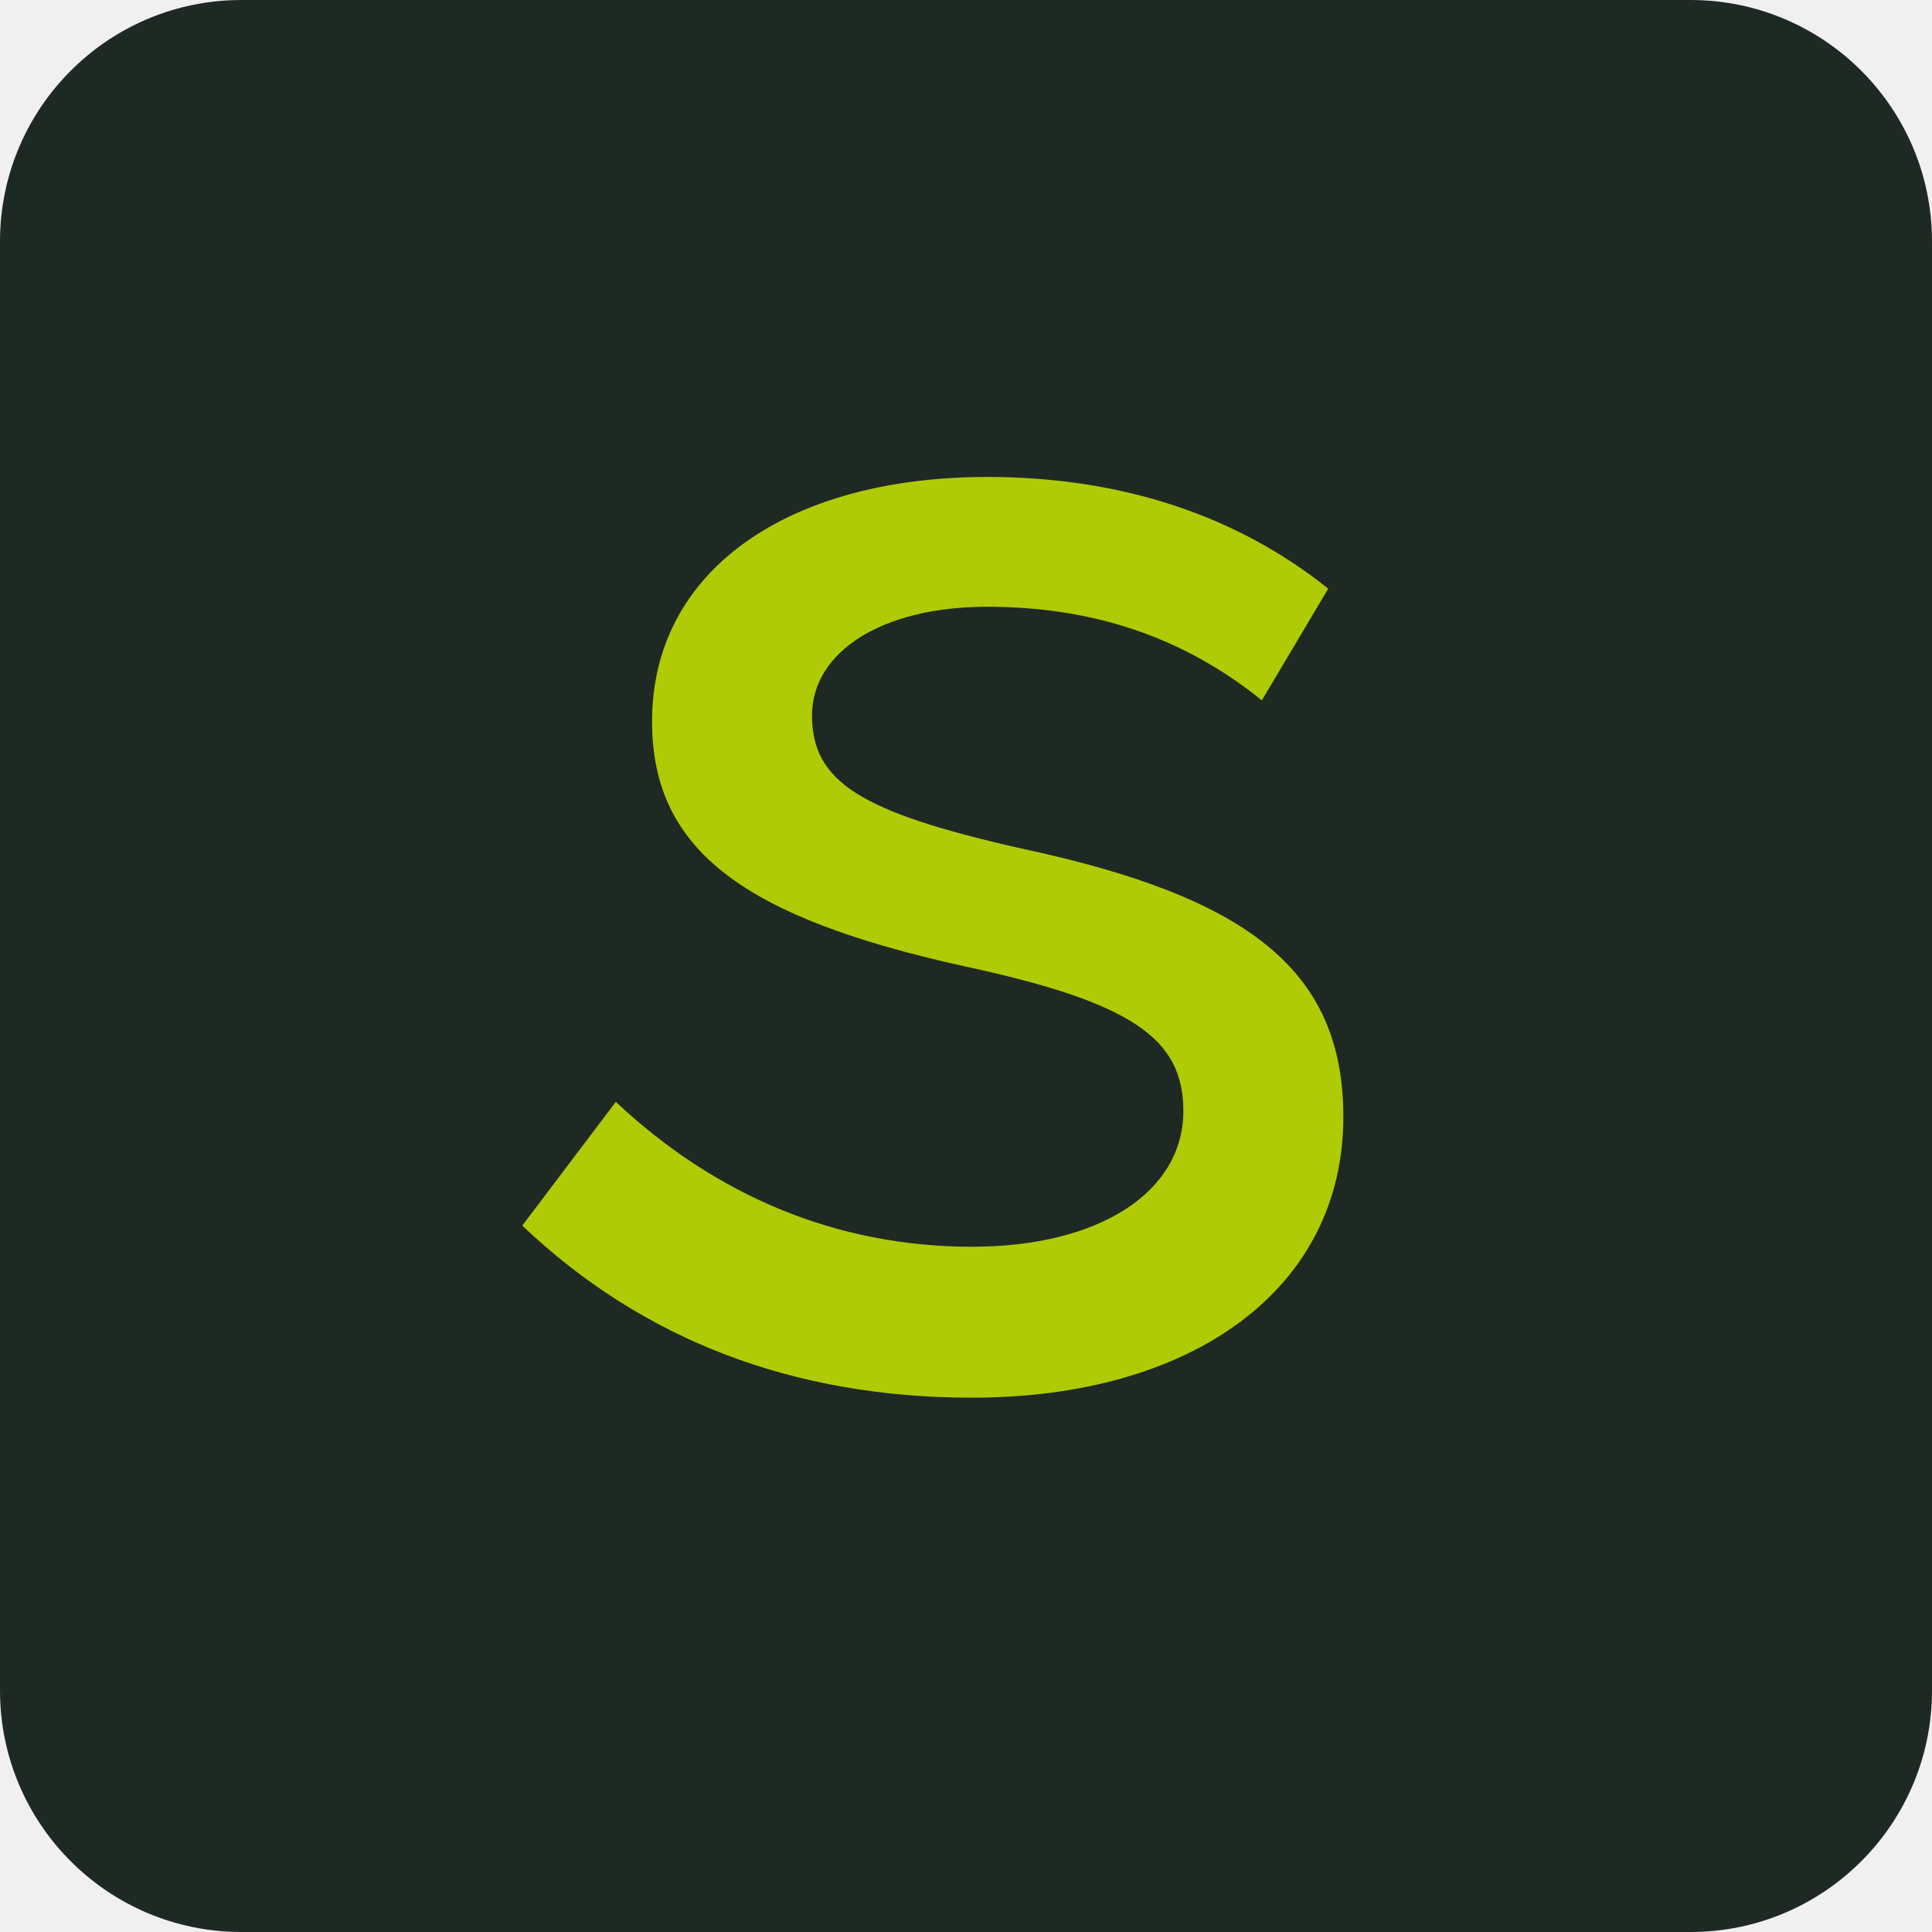
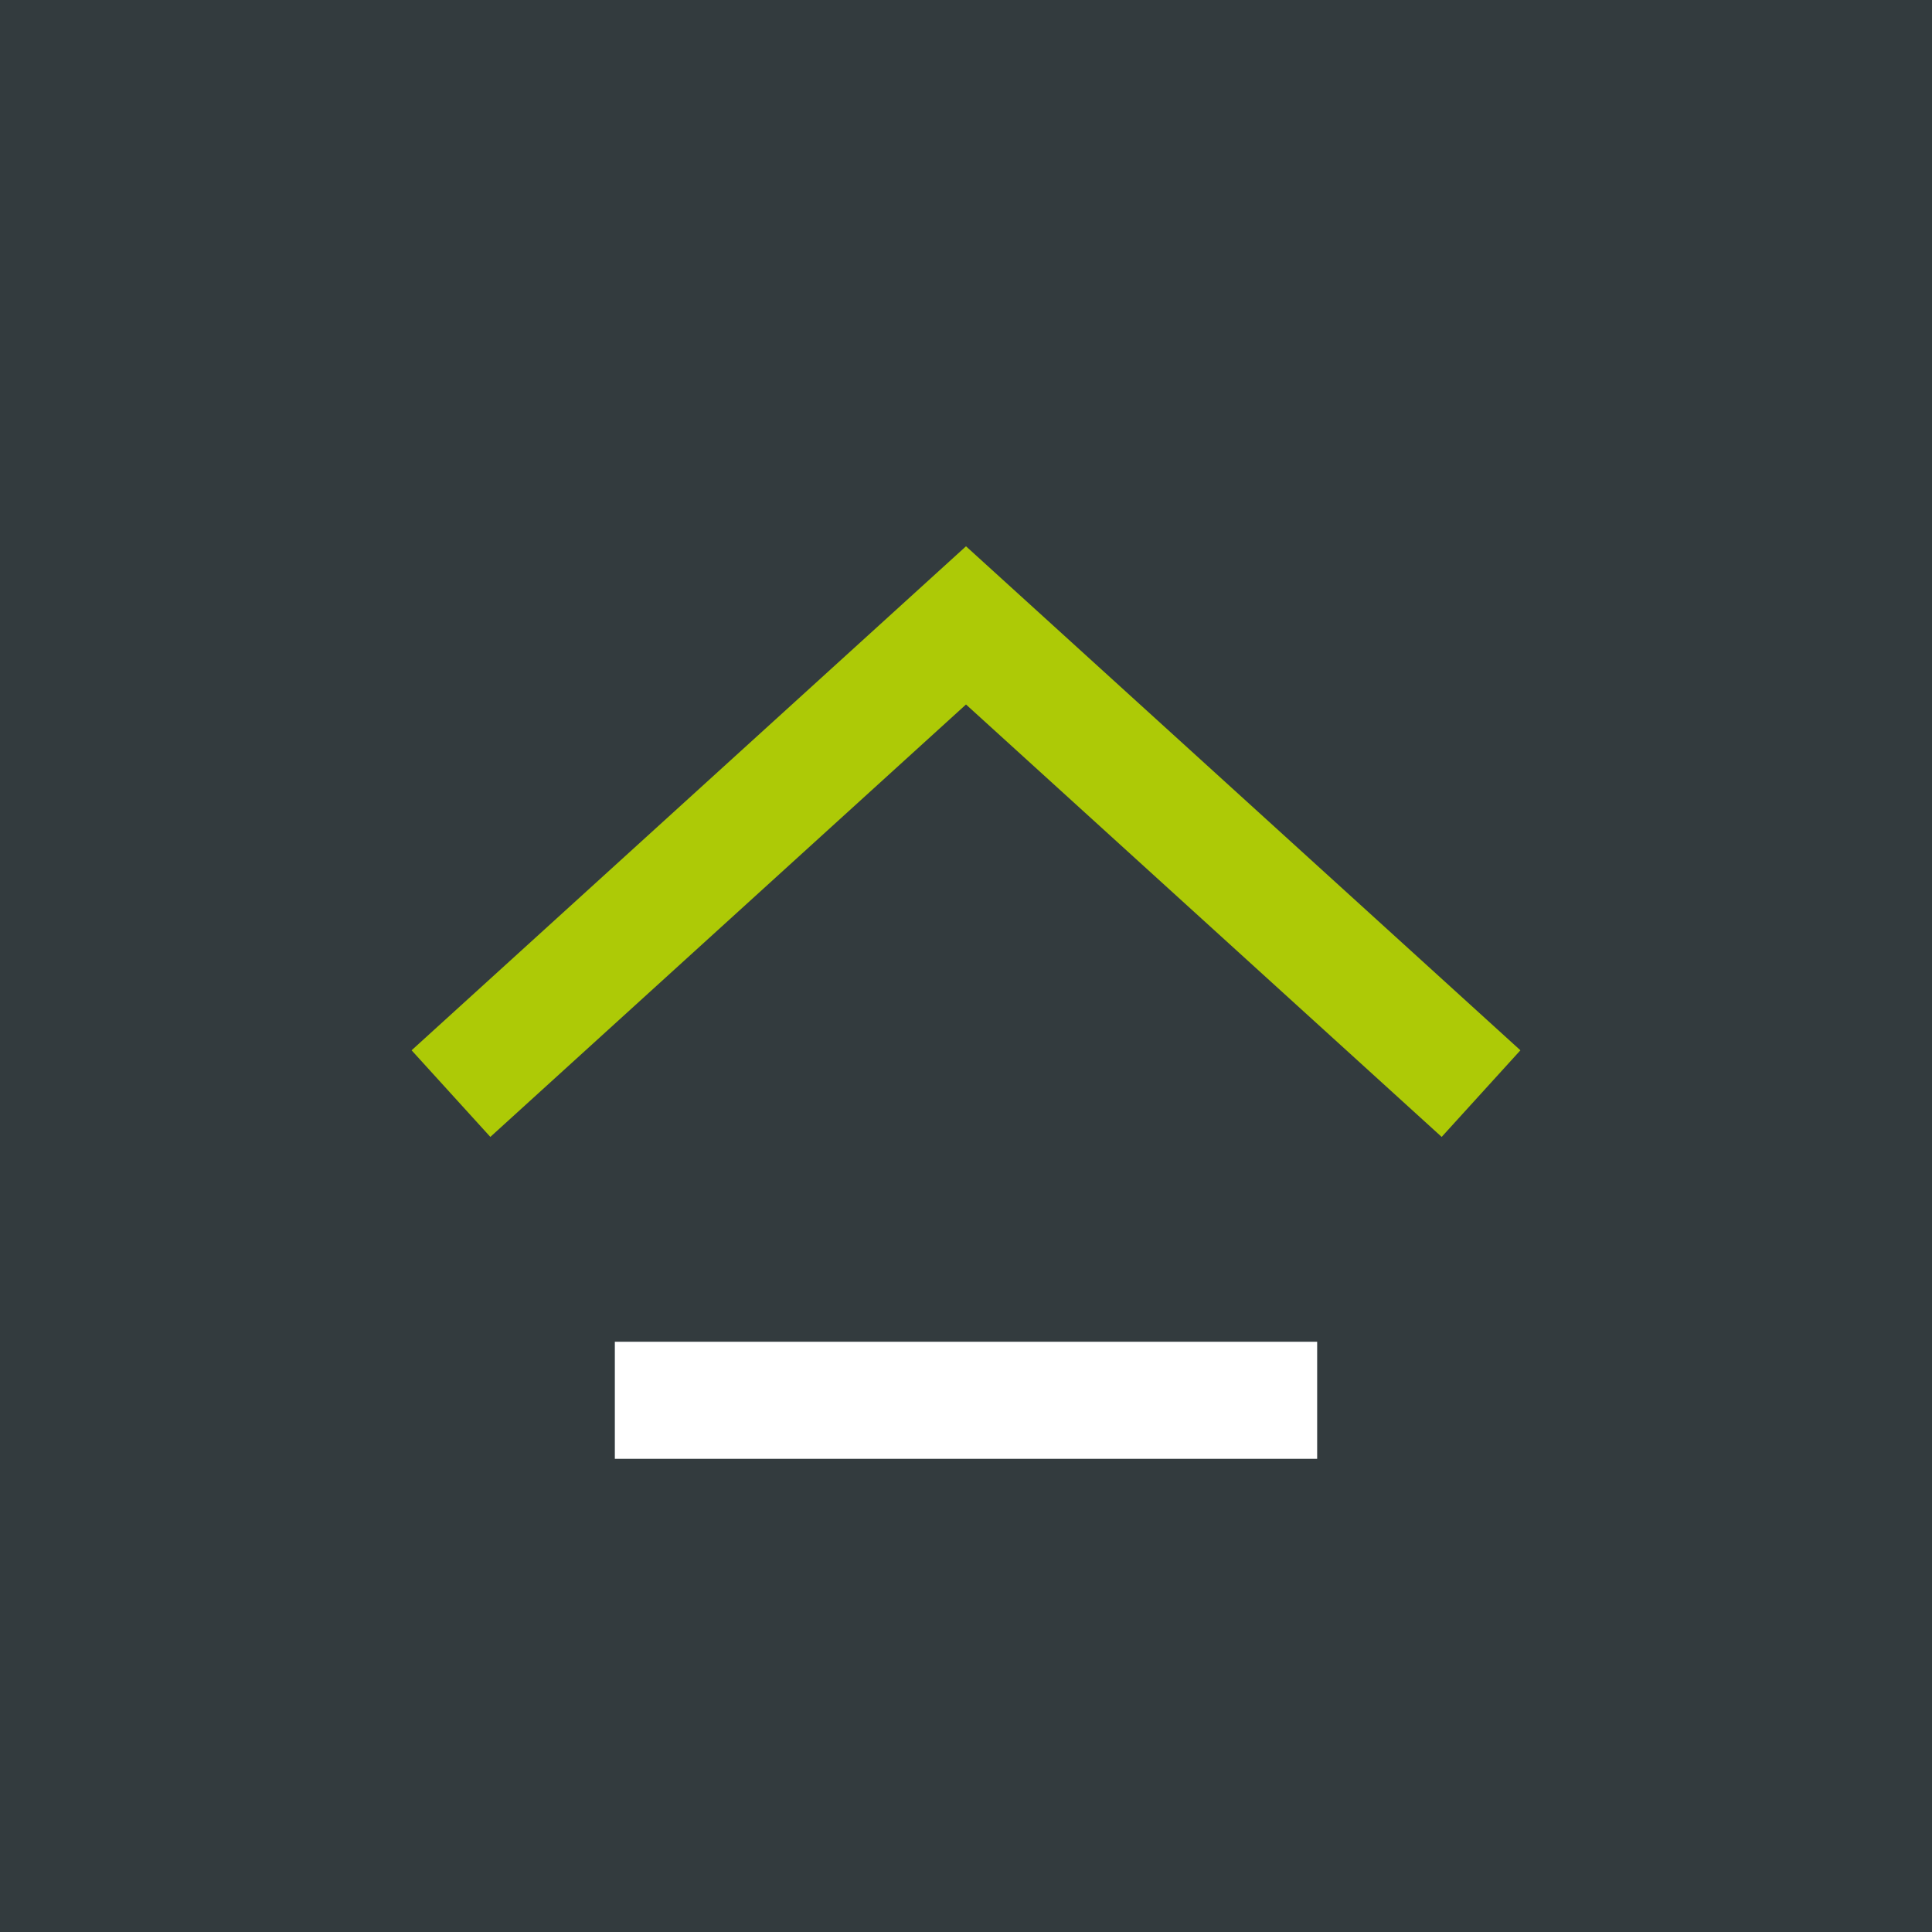
- <svg xmlns="http://www.w3.org/2000/svg" viewBox="0 0 64 64" role="img" aria-label="SAYAN S">
-   <rect width="64" height="64" rx="8" fill="#1F2923" />
-   <path d="M44 19.5c-3-2.4-6.8-3.7-11.3-3.7-6.6 0-11.1 3.1-11.1 8.1 0 4.3 3.1 6.5 10.3 8.1 5.6 1.2 7.3 2.4 7.3 4.8 0 2.7-2.8 4.5-7 4.5-4.5 0-8.5-1.7-11.8-4.8l-3.1 4.1c4 3.8 9 5.7 14.9 5.7 7.3 0 12.3-3.6 12.3-9.3 0-4.9-3.2-7.3-10.7-8.9-5.3-1.2-6.9-2.2-6.9-4.4 0-2.1 2.3-3.6 5.8-3.6 3.5 0 6.5 1 9.1 3.1z" fill="#AECB06" />
+ <svg xmlns="http://www.w3.org/2000/svg" viewBox="0 0 64 64" width="64" height="64">
+   <rect x="0" y="0" width="64" height="64" fill="#333B3E" />
+   <g transform="translate(13.000 15.676) scale(0.387755) translate(-1 1)">
+     <path d="M6 52 L50 12 L94 52" fill="none" stroke="#ADCA06" stroke-width="10" stroke-linejoin="miter" />
+     <rect x="20" y="73.2" width="60" height="10" fill="#FFFFFF" />
+   </g>
</svg>
